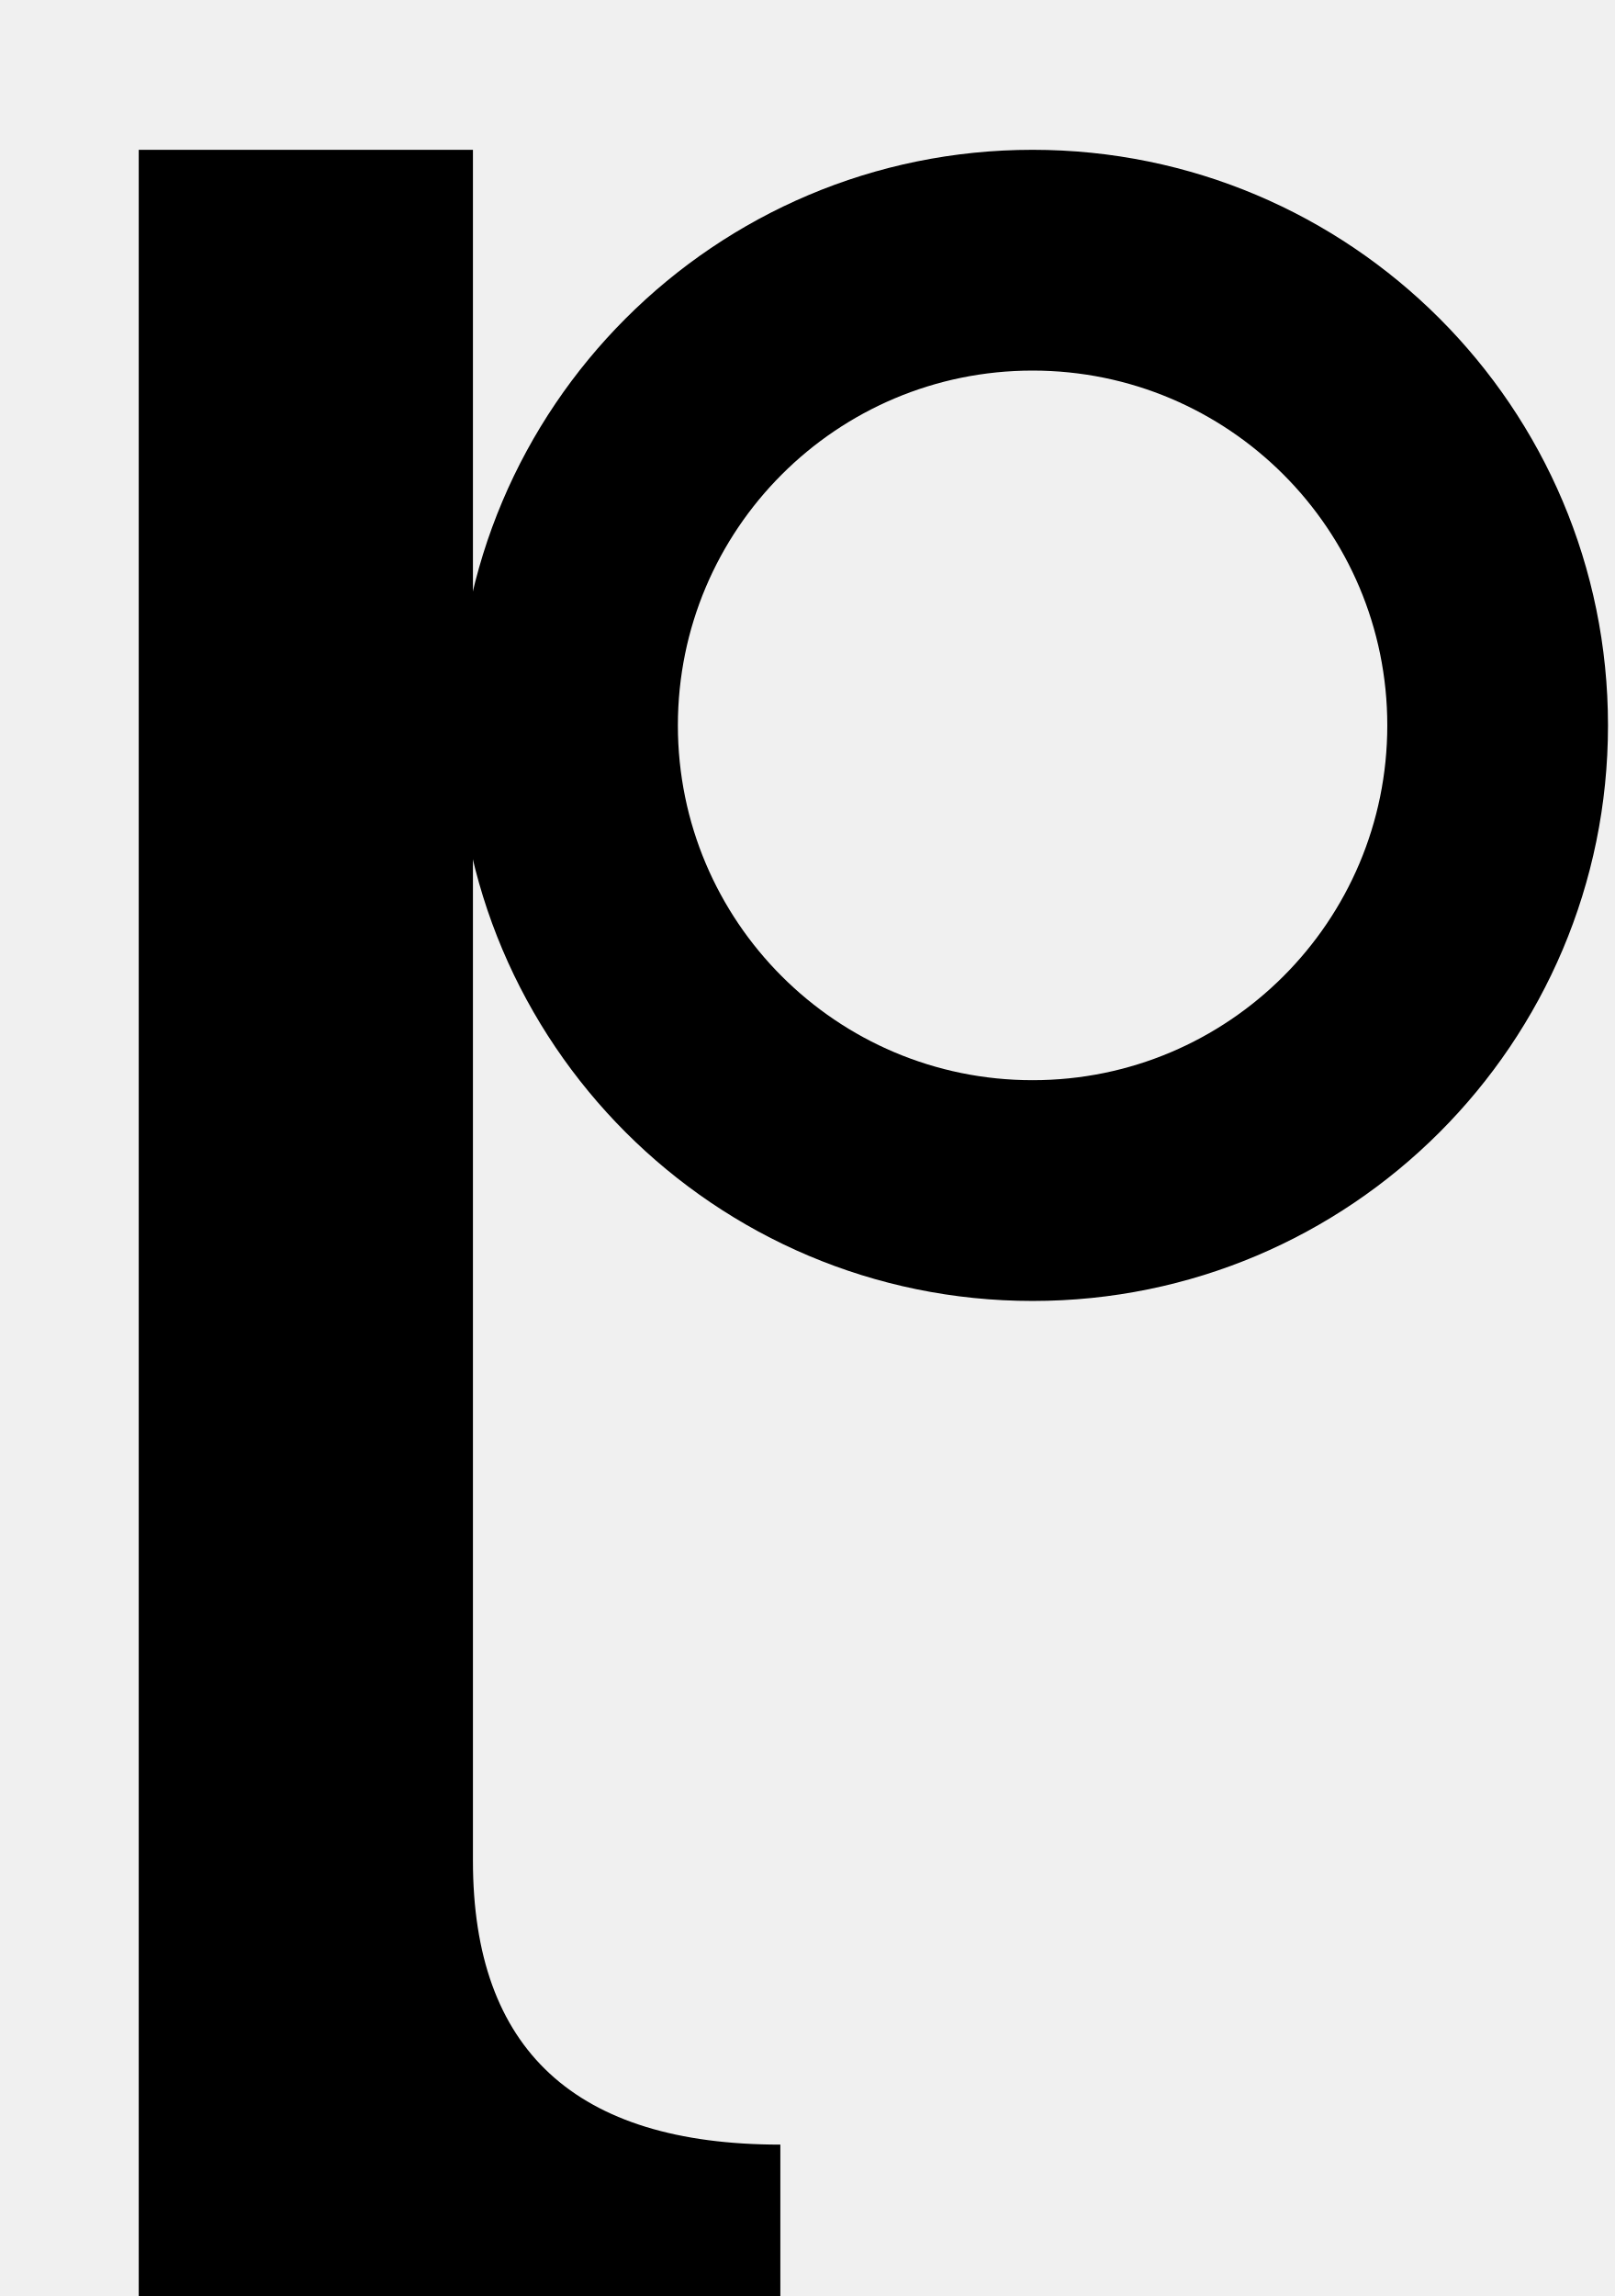
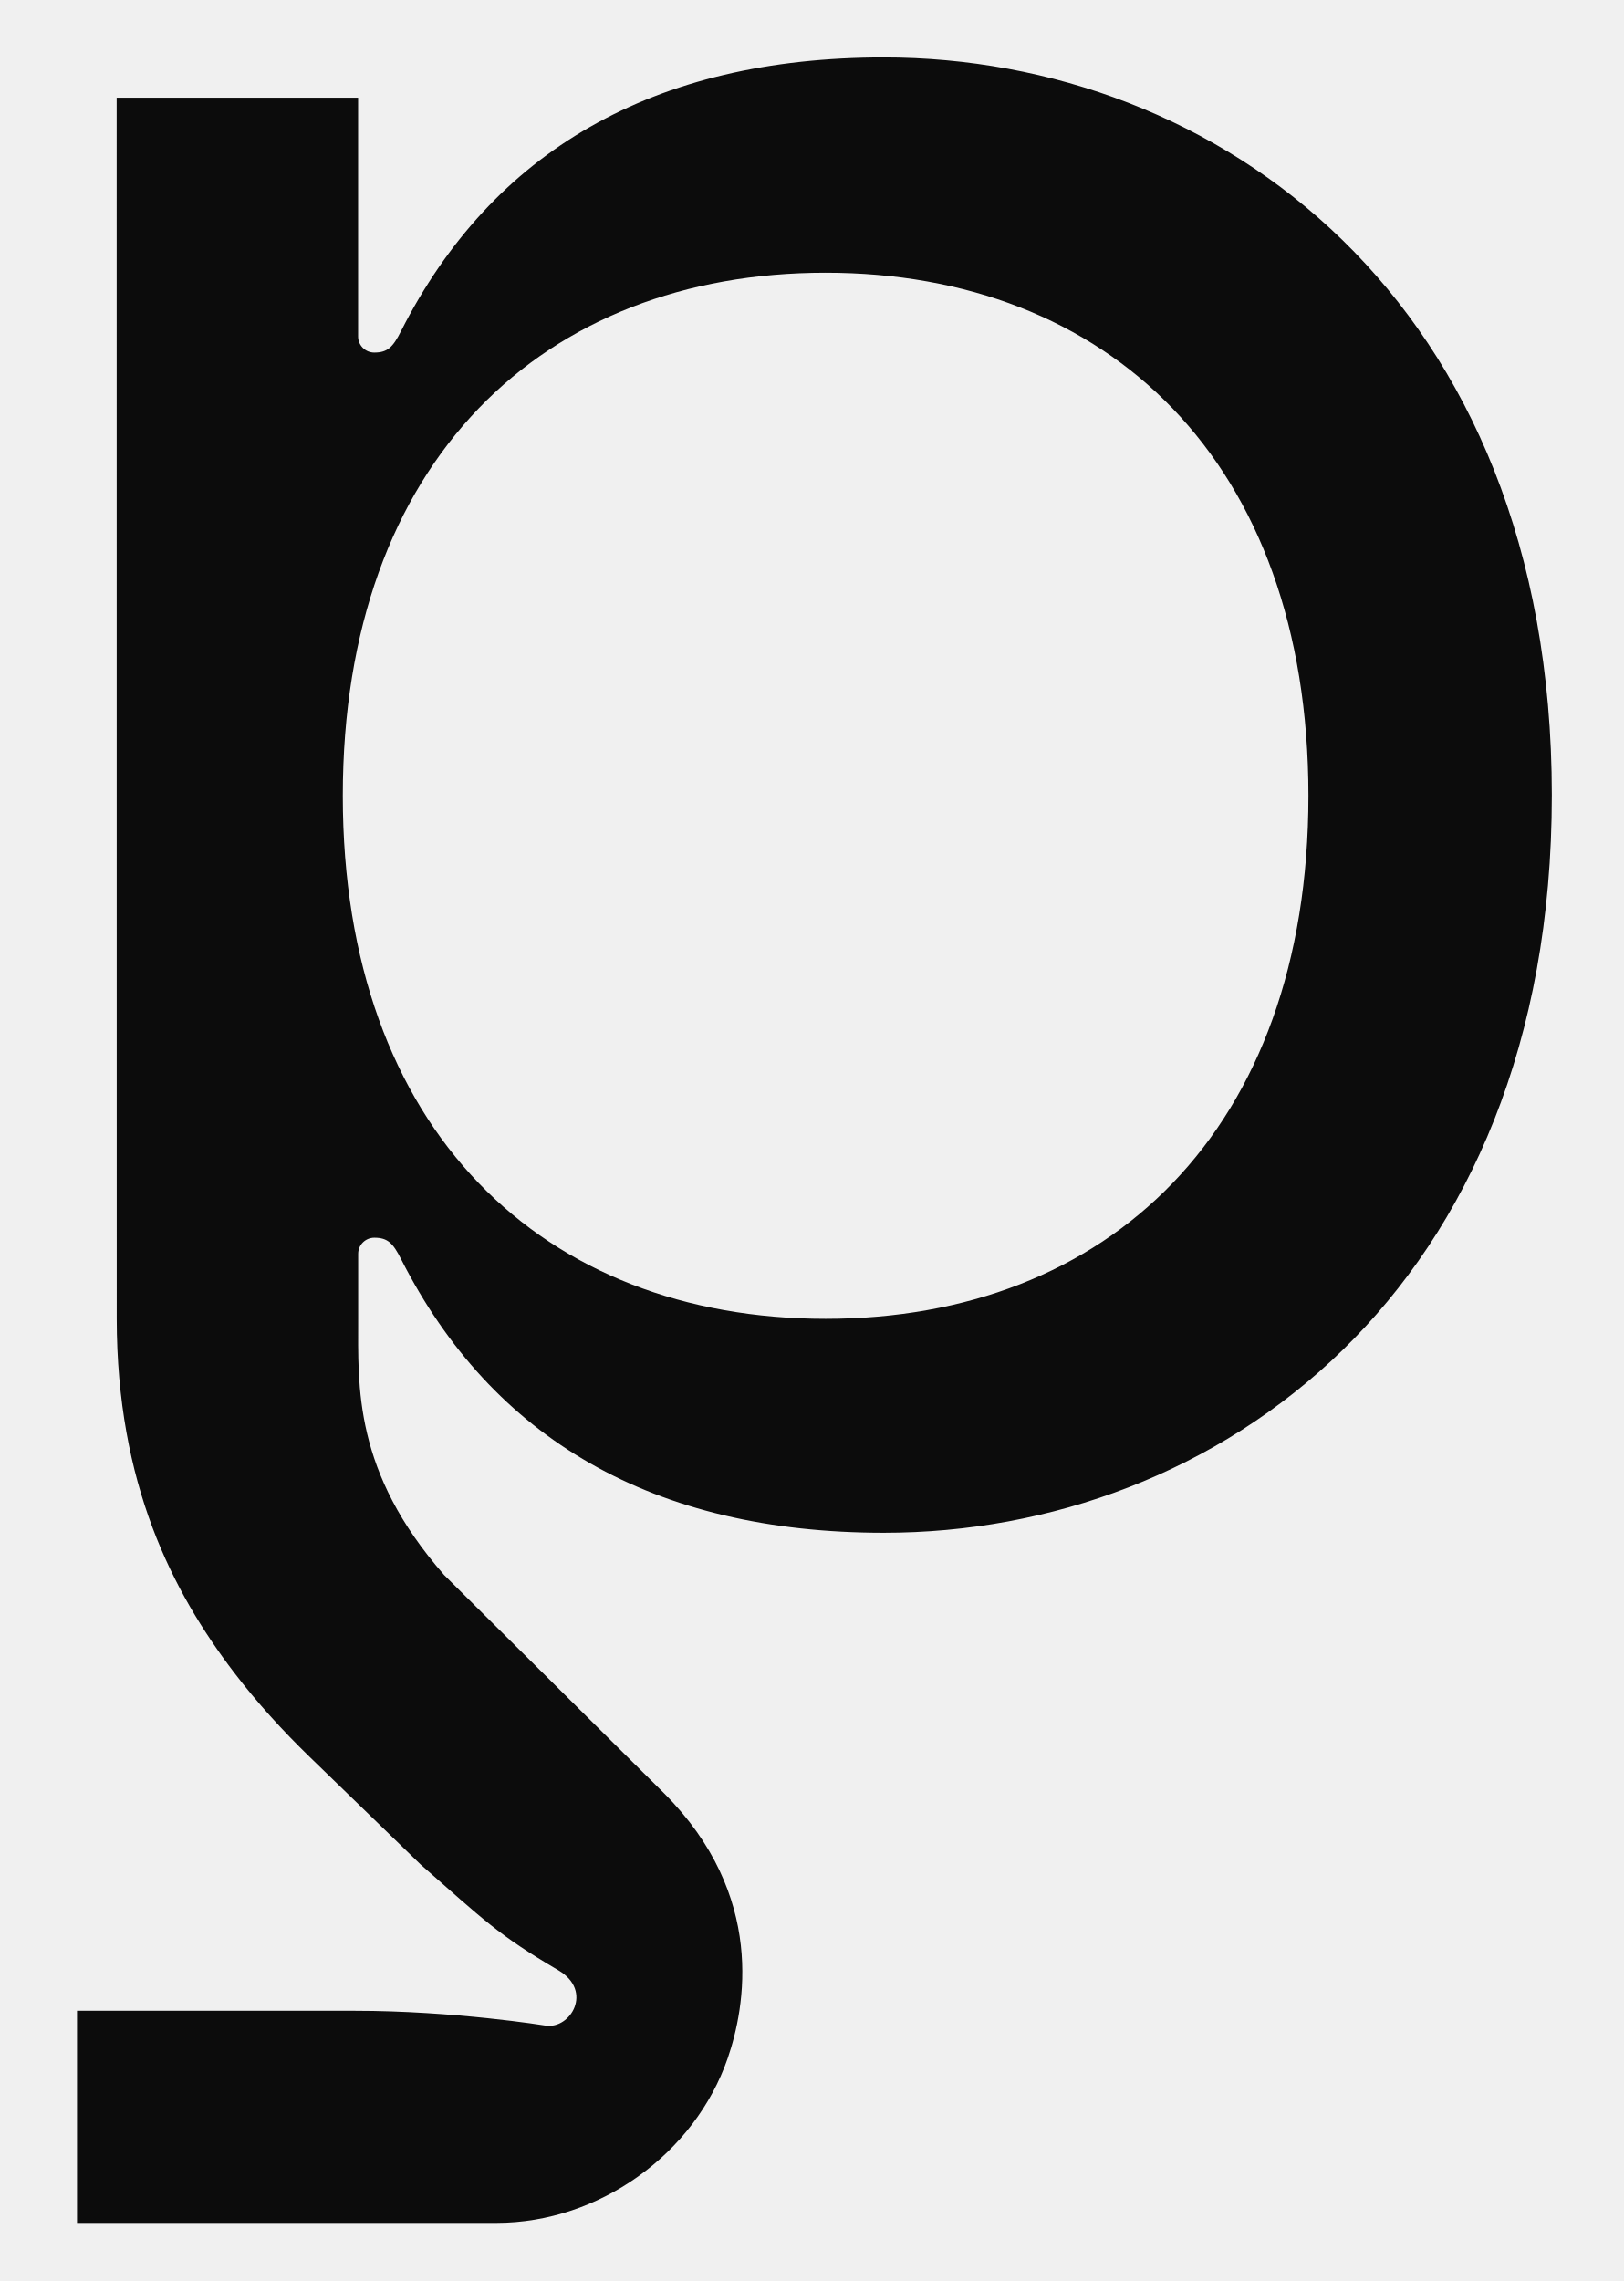
- <svg xmlns="http://www.w3.org/2000/svg" viewBox="0 0 1024 1456" fill="currentColor" role="img" aria-label="logo">
-   <path fill-rule="evenodd" d="M290 460 a365 365 0 1 0 730 0 a365 365 0 1 0 -730 0 Z            M430 460 a225 225 0 1 1 450 0 a225 225 0 1 1 -450 0 Z" />
-   <path d="M88 95 L300 95 L300 1180 Q300 1360 495 1360 L495 1456 L88 1456 Z" />
+ <svg xmlns="http://www.w3.org/2000/svg" version="1.1" id="Layer_1" x="0px" y="0px" viewBox="0 0 242 340" style="enable-background:new 0 0 242 340;" xml:space="preserve">
+   <style type="text/css">
+ 	.st0{fill:#FFFFFF;}
+ 	.st1{fill:#0C0C0C;}
+ </style>
+   <g>
+     <path class="st1" d="M131.75,8.56c-34.39,0-58.38,14-71.97,40.79c-1.2,2.39-2,3.2-3.99,3.2c-1.33,0-2.41-1.07-2.41-2.4l0-35.59   l-35.99,0l0.01,182.02c0.02,24.61,8.33,40.69,17.48,52.7c3.43,4.5,7.25,8.69,11.31,12.63l16.5,16   c9.48,8.32,11.52,10.47,20.55,15.78c5.24,3.08,1.81,8.81-1.91,8.24c0,0-13.62-2.21-28.48-2.21l-41.37,0l0,31.62l62.52,0   c15.34,0,29.59-10.34,34.48-24.56c2.59-7.53,5.78-24.21-9.52-39.51l-32.76-32.51c-13.52-15.43-12.81-28.04-12.81-38.18l0-9.69   c0-1.33,1.08-2.4,2.41-2.4c1.99,0,2.79,0.81,3.99,3.2c13.6,26.79,37.59,40.78,71.98,40.78c49.58,0,99.56-35.99,99.55-109.96   S181.33,8.56,131.75,8.56z M123.08,196.58c-41.98,0-71.97-27.98-71.98-77.96c0-49.98,29.98-77.97,71.96-77.97   c41.99,0,71.98,27.98,71.98,77.96S165.07,196.58,123.08,196.58z" />
+   </g>
</svg>
